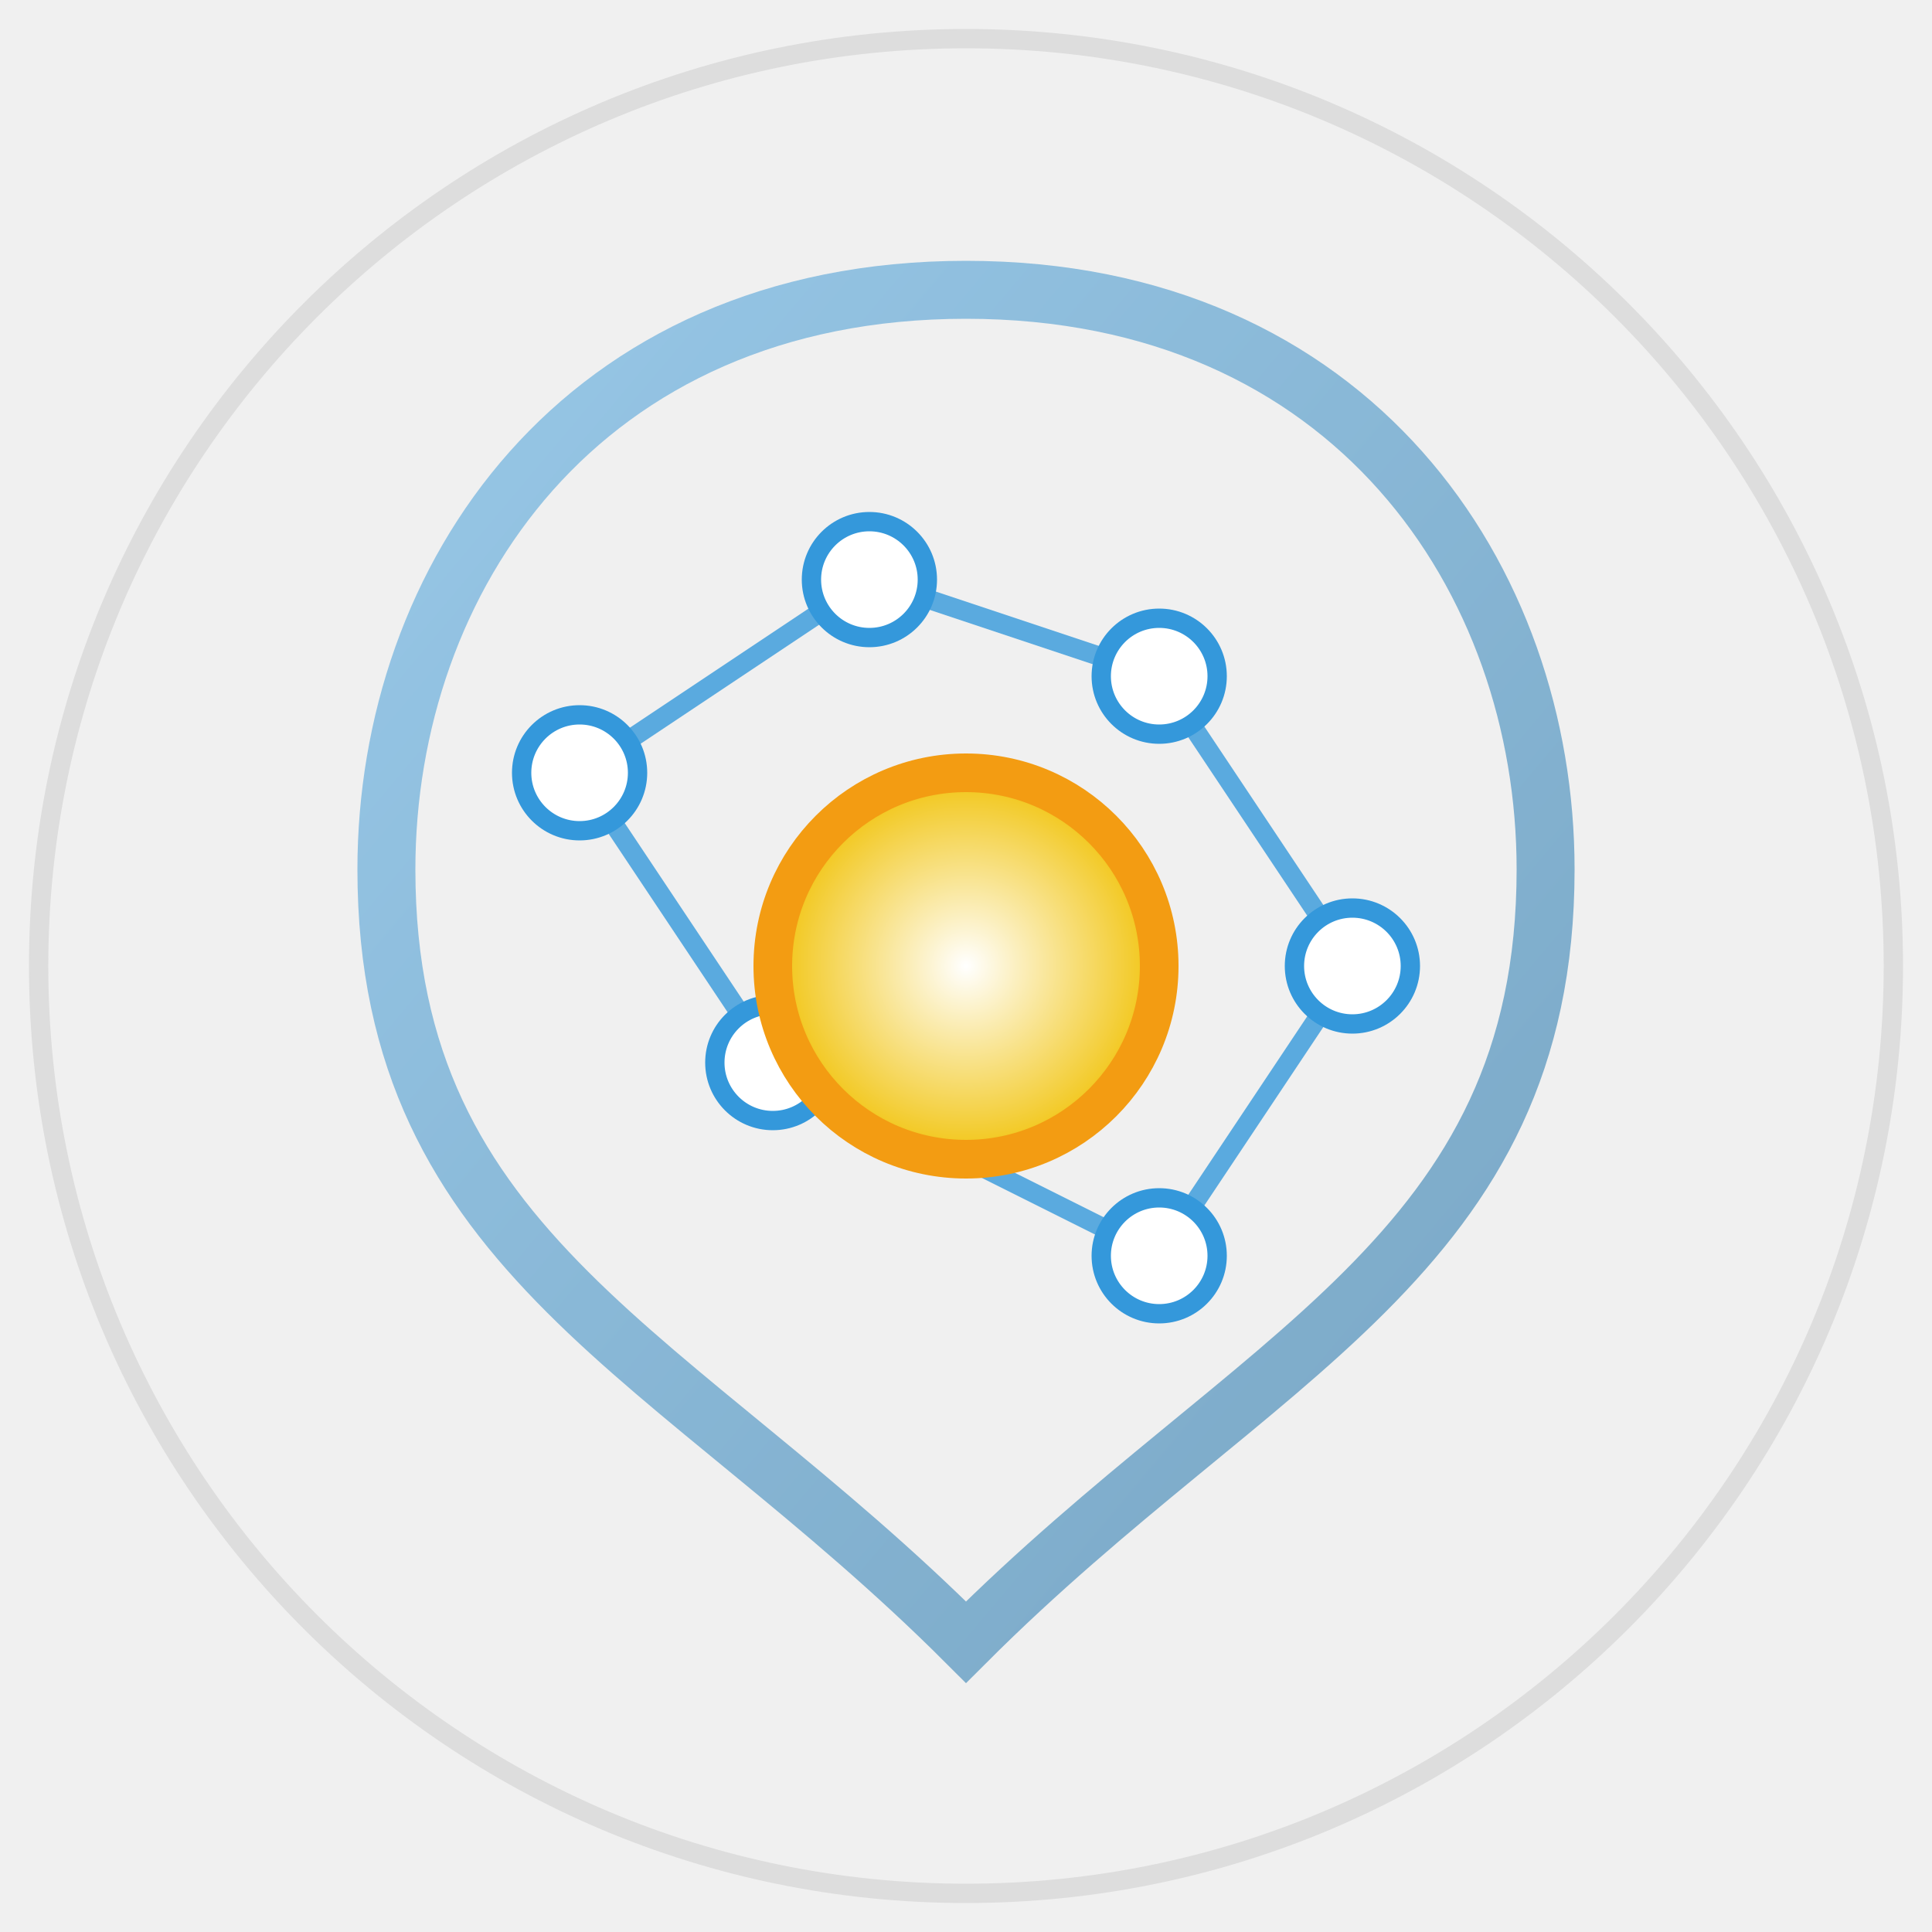
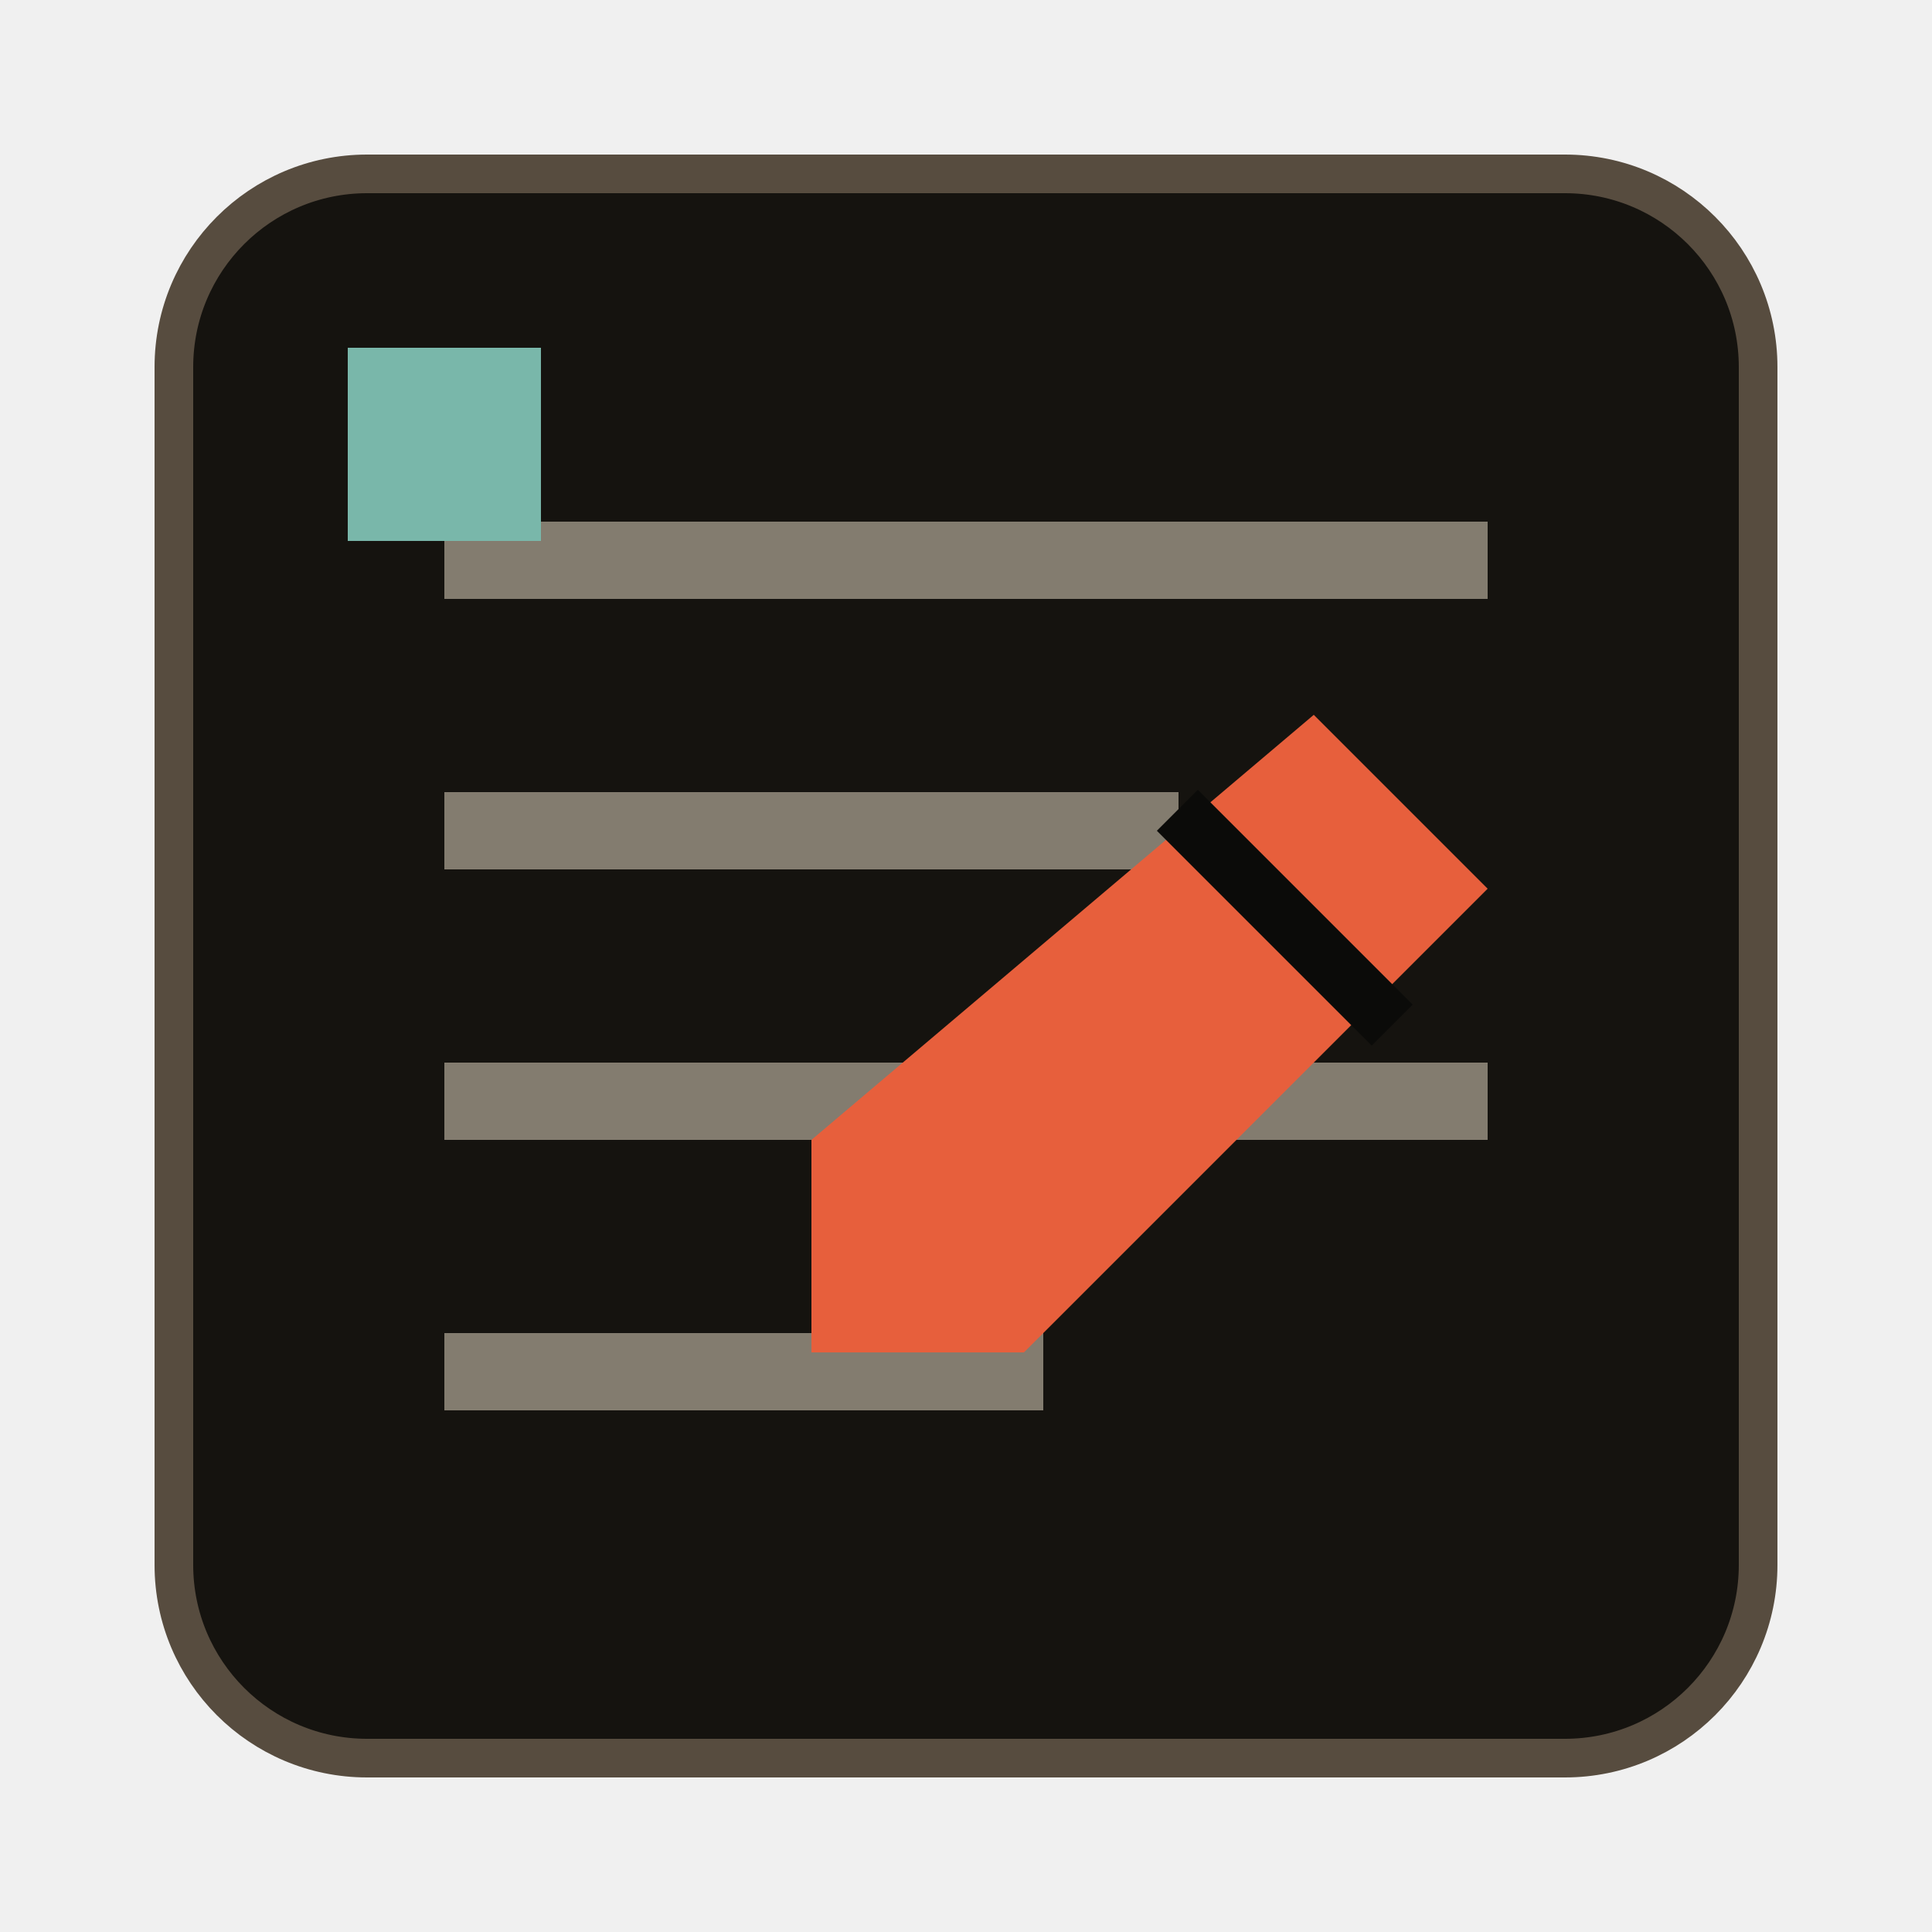
- <svg xmlns="http://www.w3.org/2000/svg" viewBox="0 0 100 100">
-   <defs>
-     <linearGradient id="gradBrain" x1="0%" y1="0%" x2="100%" y2="100%">
-       <stop offset="0%" style="stop-color:#5dade2;stop-opacity:1" />
-       <stop offset="100%" style="stop-color:#2874a6;stop-opacity:1" />
-     </linearGradient>
-     <radialGradient id="gradCore" cx="50%" cy="50%" r="50%">
-       <stop offset="0%" style="stop-color:#fff" />
-       <stop offset="100%" style="stop-color:#f1c40f" />
-     </radialGradient>
-   </defs>
-   <circle cx="50%" cy="50%" r="48" fill="none" stroke="#ddd" stroke-width="1" />
-   <path d="M50 15 C 30 15, 20 30, 20 45 C 20 65, 35 70, 50 85 C 65 70, 80 65, 80 45 C 80 30, 70 15, 50 15 Z" fill="none" stroke="url(#gradBrain)" stroke-width="3" opacity="0.6" />
-   <g stroke="#3498db" stroke-width="1" opacity="0.8">
-     <line x1="30" y1="40" x2="45" y2="30" />
-     <line x1="30" y1="40" x2="40" y2="55" />
-     <line x1="45" y1="30" x2="60" y2="35" />
-     <line x1="60" y1="35" x2="70" y2="50" />
-     <line x1="70" y1="50" x2="60" y2="65" />
-     <line x1="40" y1="55" x2="60" y2="65" />
-     <line x1="40" y1="55" x2="50" y2="50" />
-   </g>
-   <circle cx="30" cy="40" r="3" fill="#fff" stroke="#3498db" />
-   <circle cx="45" cy="30" r="3" fill="#fff" stroke="#3498db" />
-   <circle cx="60" cy="35" r="3" fill="#fff" stroke="#3498db" />
-   <circle cx="70" cy="50" r="3" fill="#fff" stroke="#3498db" />
-   <circle cx="60" cy="65" r="3" fill="#fff" stroke="#3498db" />
-   <circle cx="40" cy="55" r="3" fill="#fff" stroke="#3498db" />
-   <circle cx="50" cy="50" r="10" fill="url(#gradCore)" stroke="#f39c12" stroke-width="2" />
+ <svg xmlns="http://www.w3.org/2000/svg" viewBox="0 0 100 100" role="img">
+   <rect x="9" y="9" width="82" height="82" rx="10" fill="#15130f" stroke="#574c3f" stroke-width="2" />
+   <path d="M25 29h50M25 43h34M25 57h50M25 71h27" stroke="#837c6f" stroke-width="4" stroke-linecap="square" />
+   <path d="M68 37l9 9-24 24H42v-11l26-22z" fill="#e75f3c" />
+   <path d="M62 43l9 9" stroke="#0b0b09" stroke-width="3" stroke-linecap="square" />
+   <rect x="18" y="18" width="10" height="10" fill="#79b7aa" />
</svg>
